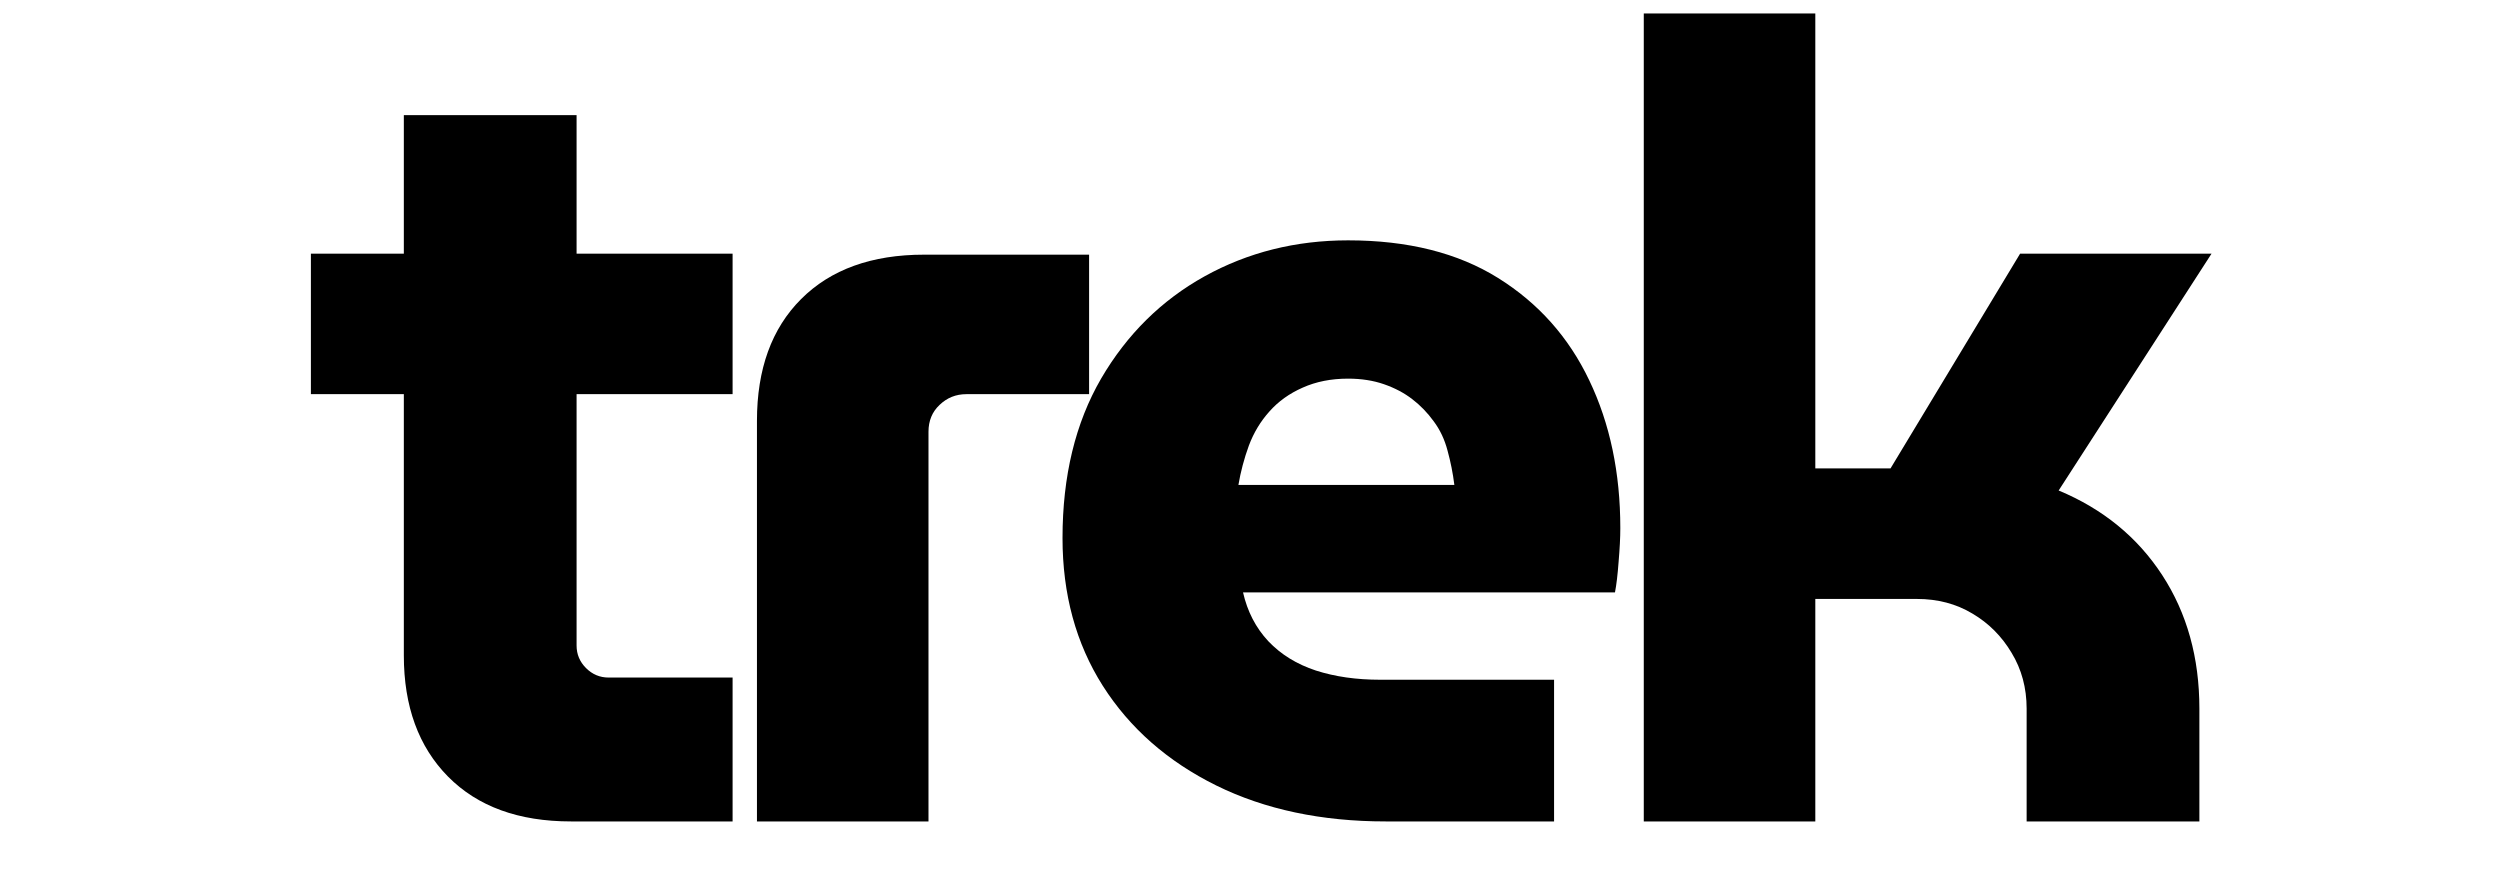
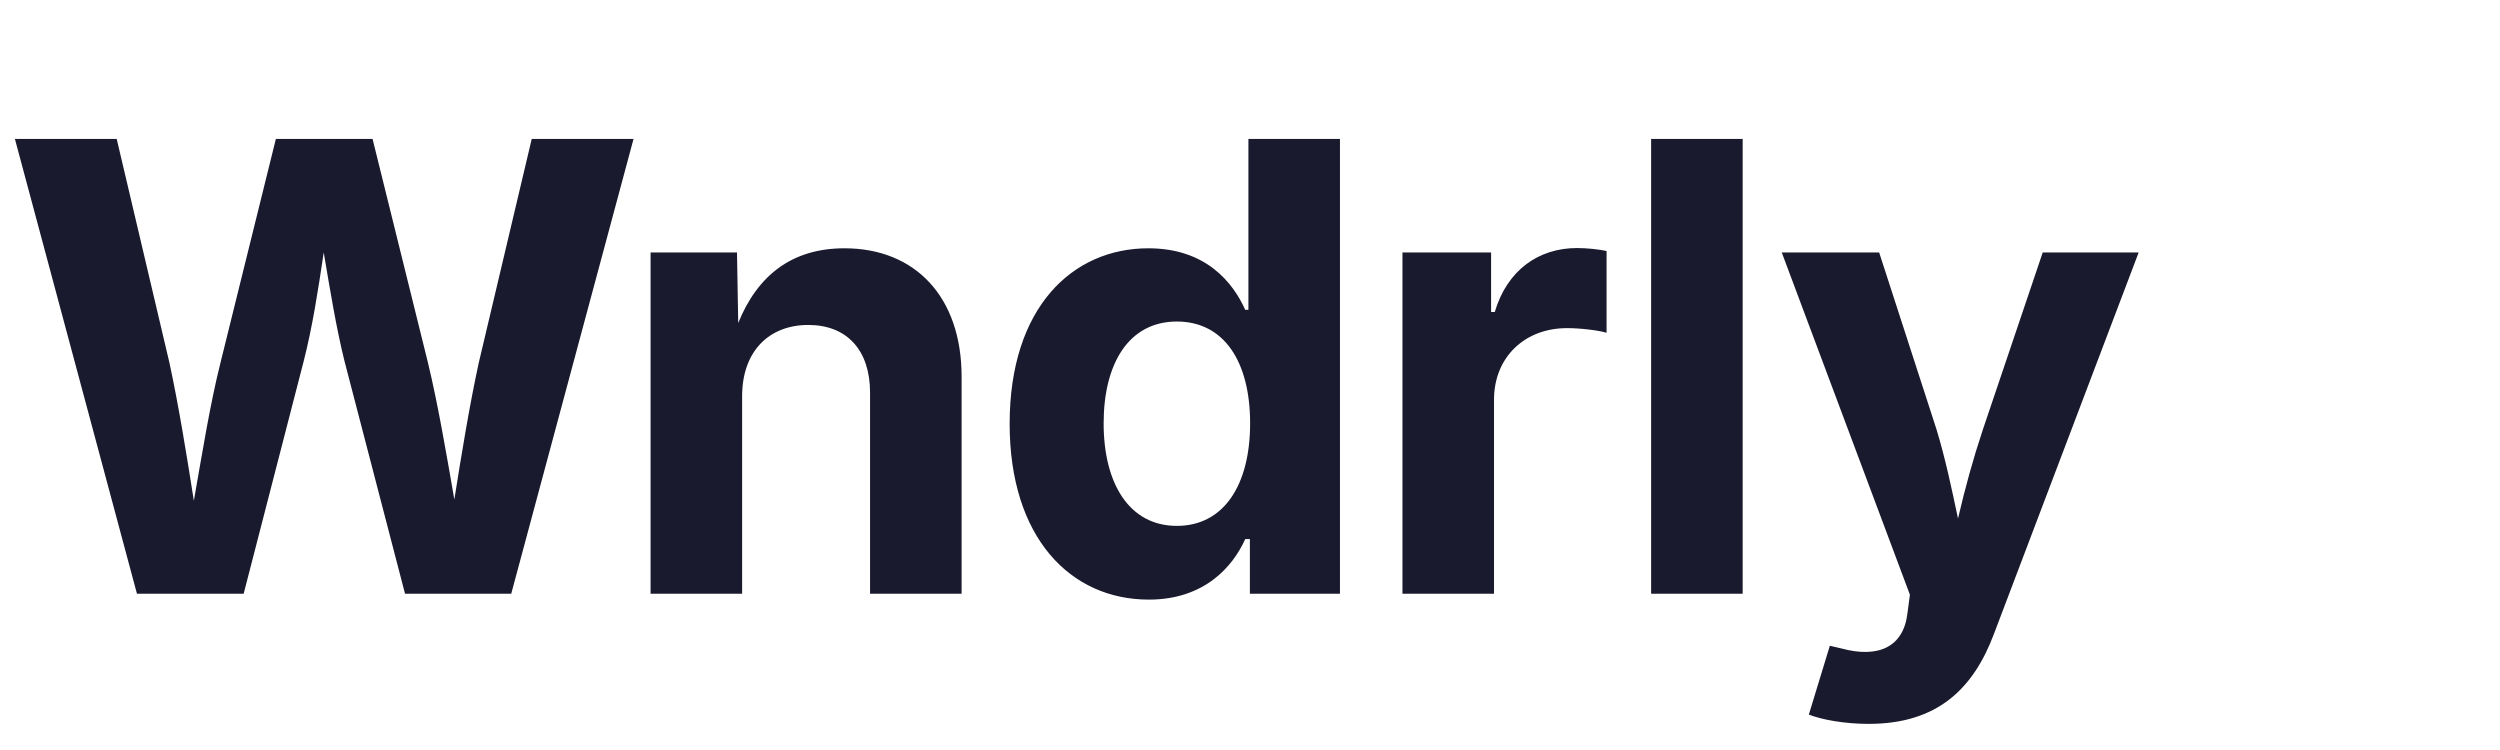
- <svg xmlns="http://www.w3.org/2000/svg" width="230" zoomAndPan="magnify" viewBox="49 2 124 56" height="80" preserveAspectRatio="xMidYMid meet" version="1.0">
-   <defs>
-     <g />
-     <clipPath id="c5c1a398e1">
-       <path d="M 49 0.016 L 174 0.016 L 174 59.984 L 49 59.984 Z M 49 0.016 " clip-rule="nonzero" />
-     </clipPath>
-     <clipPath id="9b226024c5">
-       <rect x="0" width="125" y="0" height="60" />
-     </clipPath>
-   </defs>
-   <g clip-path="url(#c5c1a398e1)">
-     <g transform="matrix(1, 0, 0, 1, 49, -0.000000000000011803)">
-       <g clip-path="url(#9b226024c5)">
-         <g fill="#000000" fill-opacity="1">
-           <g transform="translate(0.740932, 54.90025)">
-             <g>
-               <path d="M 17.531 0 C 14.156 0 11.516 -0.961 9.609 -2.891 C 7.711 -4.816 6.766 -7.414 6.766 -10.688 L 6.766 -45.484 L 17.891 -45.484 L 17.891 -11.328 C 17.891 -10.766 18.094 -10.281 18.5 -9.875 C 18.906 -9.469 19.391 -9.266 19.953 -9.266 L 27.938 -9.266 L 27.938 0 Z M 0.781 -27.516 L 0.781 -36.562 L 27.938 -36.562 L 27.938 -27.516 Z M 0.781 -27.516 " />
-             </g>
-           </g>
-         </g>
-         <g fill="#000000" fill-opacity="1">
-           <g transform="translate(26.4037, 54.90025)">
-             <g>
-               <path d="M 3.844 0 L 3.844 -25.797 C 3.844 -29.129 4.789 -31.742 6.688 -33.641 C 8.594 -35.547 11.234 -36.5 14.609 -36.5 L 25.234 -36.5 L 25.234 -27.516 L 17.328 -27.516 C 16.66 -27.516 16.086 -27.285 15.609 -26.828 C 15.129 -26.379 14.891 -25.801 14.891 -25.094 L 14.891 0 Z M 3.844 0 " />
-             </g>
-           </g>
-         </g>
-         <g fill="#000000" fill-opacity="1">
-           <g transform="translate(47.50419, 54.90025)">
-             <g>
-               <path d="M 23.234 0 C 19.098 0 15.461 -0.77 12.328 -2.312 C 9.191 -3.863 6.754 -6.004 5.016 -8.734 C 3.285 -11.461 2.422 -14.633 2.422 -18.25 C 2.422 -22.238 3.25 -25.66 4.906 -28.516 C 6.57 -31.367 8.797 -33.566 11.578 -35.109 C 14.359 -36.648 17.438 -37.422 20.812 -37.422 C 24.664 -37.422 27.883 -36.613 30.469 -35 C 33.062 -33.383 35.02 -31.188 36.344 -28.406 C 37.676 -25.625 38.344 -22.453 38.344 -18.891 C 38.344 -18.273 38.305 -17.551 38.234 -16.719 C 38.172 -15.883 38.094 -15.227 38 -14.75 L 14.047 -14.75 C 14.328 -13.52 14.867 -12.473 15.672 -11.609 C 16.484 -10.754 17.504 -10.125 18.734 -9.719 C 19.973 -9.32 21.352 -9.125 22.875 -9.125 L 34.078 -9.125 L 34.078 0 Z M 13.75 -21.672 L 27.656 -21.672 C 27.562 -22.43 27.414 -23.164 27.219 -23.875 C 27.031 -24.594 26.734 -25.223 26.328 -25.766 C 25.93 -26.316 25.473 -26.789 24.953 -27.188 C 24.43 -27.594 23.82 -27.914 23.125 -28.156 C 22.438 -28.395 21.664 -28.516 20.812 -28.516 C 19.719 -28.516 18.742 -28.32 17.891 -27.938 C 17.035 -27.562 16.32 -27.051 15.75 -26.406 C 15.176 -25.77 14.734 -25.035 14.422 -24.203 C 14.117 -23.367 13.895 -22.523 13.75 -21.672 Z M 13.75 -21.672 " />
-             </g>
-           </g>
-         </g>
-         <g fill="#000000" fill-opacity="1">
-           <g transform="translate(83.21825, 54.90025)">
-             <g>
-               <path d="M 4.141 0 L 4.141 -52.031 L 15.188 -52.031 L 15.188 -22.734 L 20.031 -22.734 L 28.375 -36.562 L 40.703 -36.562 L 30.859 -21.312 C 33.711 -20.125 35.938 -18.305 37.531 -15.859 C 39.125 -13.41 39.922 -10.547 39.922 -7.266 L 39.922 0 L 28.797 0 L 28.797 -7.266 C 28.797 -8.598 28.473 -9.797 27.828 -10.859 C 27.191 -11.93 26.348 -12.773 25.297 -13.391 C 24.254 -14.016 23.066 -14.328 21.734 -14.328 L 15.188 -14.328 L 15.188 0 Z M 4.141 0 " />
-             </g>
-           </g>
-         </g>
-       </g>
-     </g>
-   </g>
+ <svg xmlns="http://www.w3.org/2000/svg" width="160" height="48" viewBox="0 0 160 48">
+   <text x="0" y="38" font-family="'Plus Jakarta Sans', 'Inter', system-ui, sans-serif" font-size="40" font-weight="700" letter-spacing="-1" fill="#1a1a2e">Wndrly</text>
</svg>
